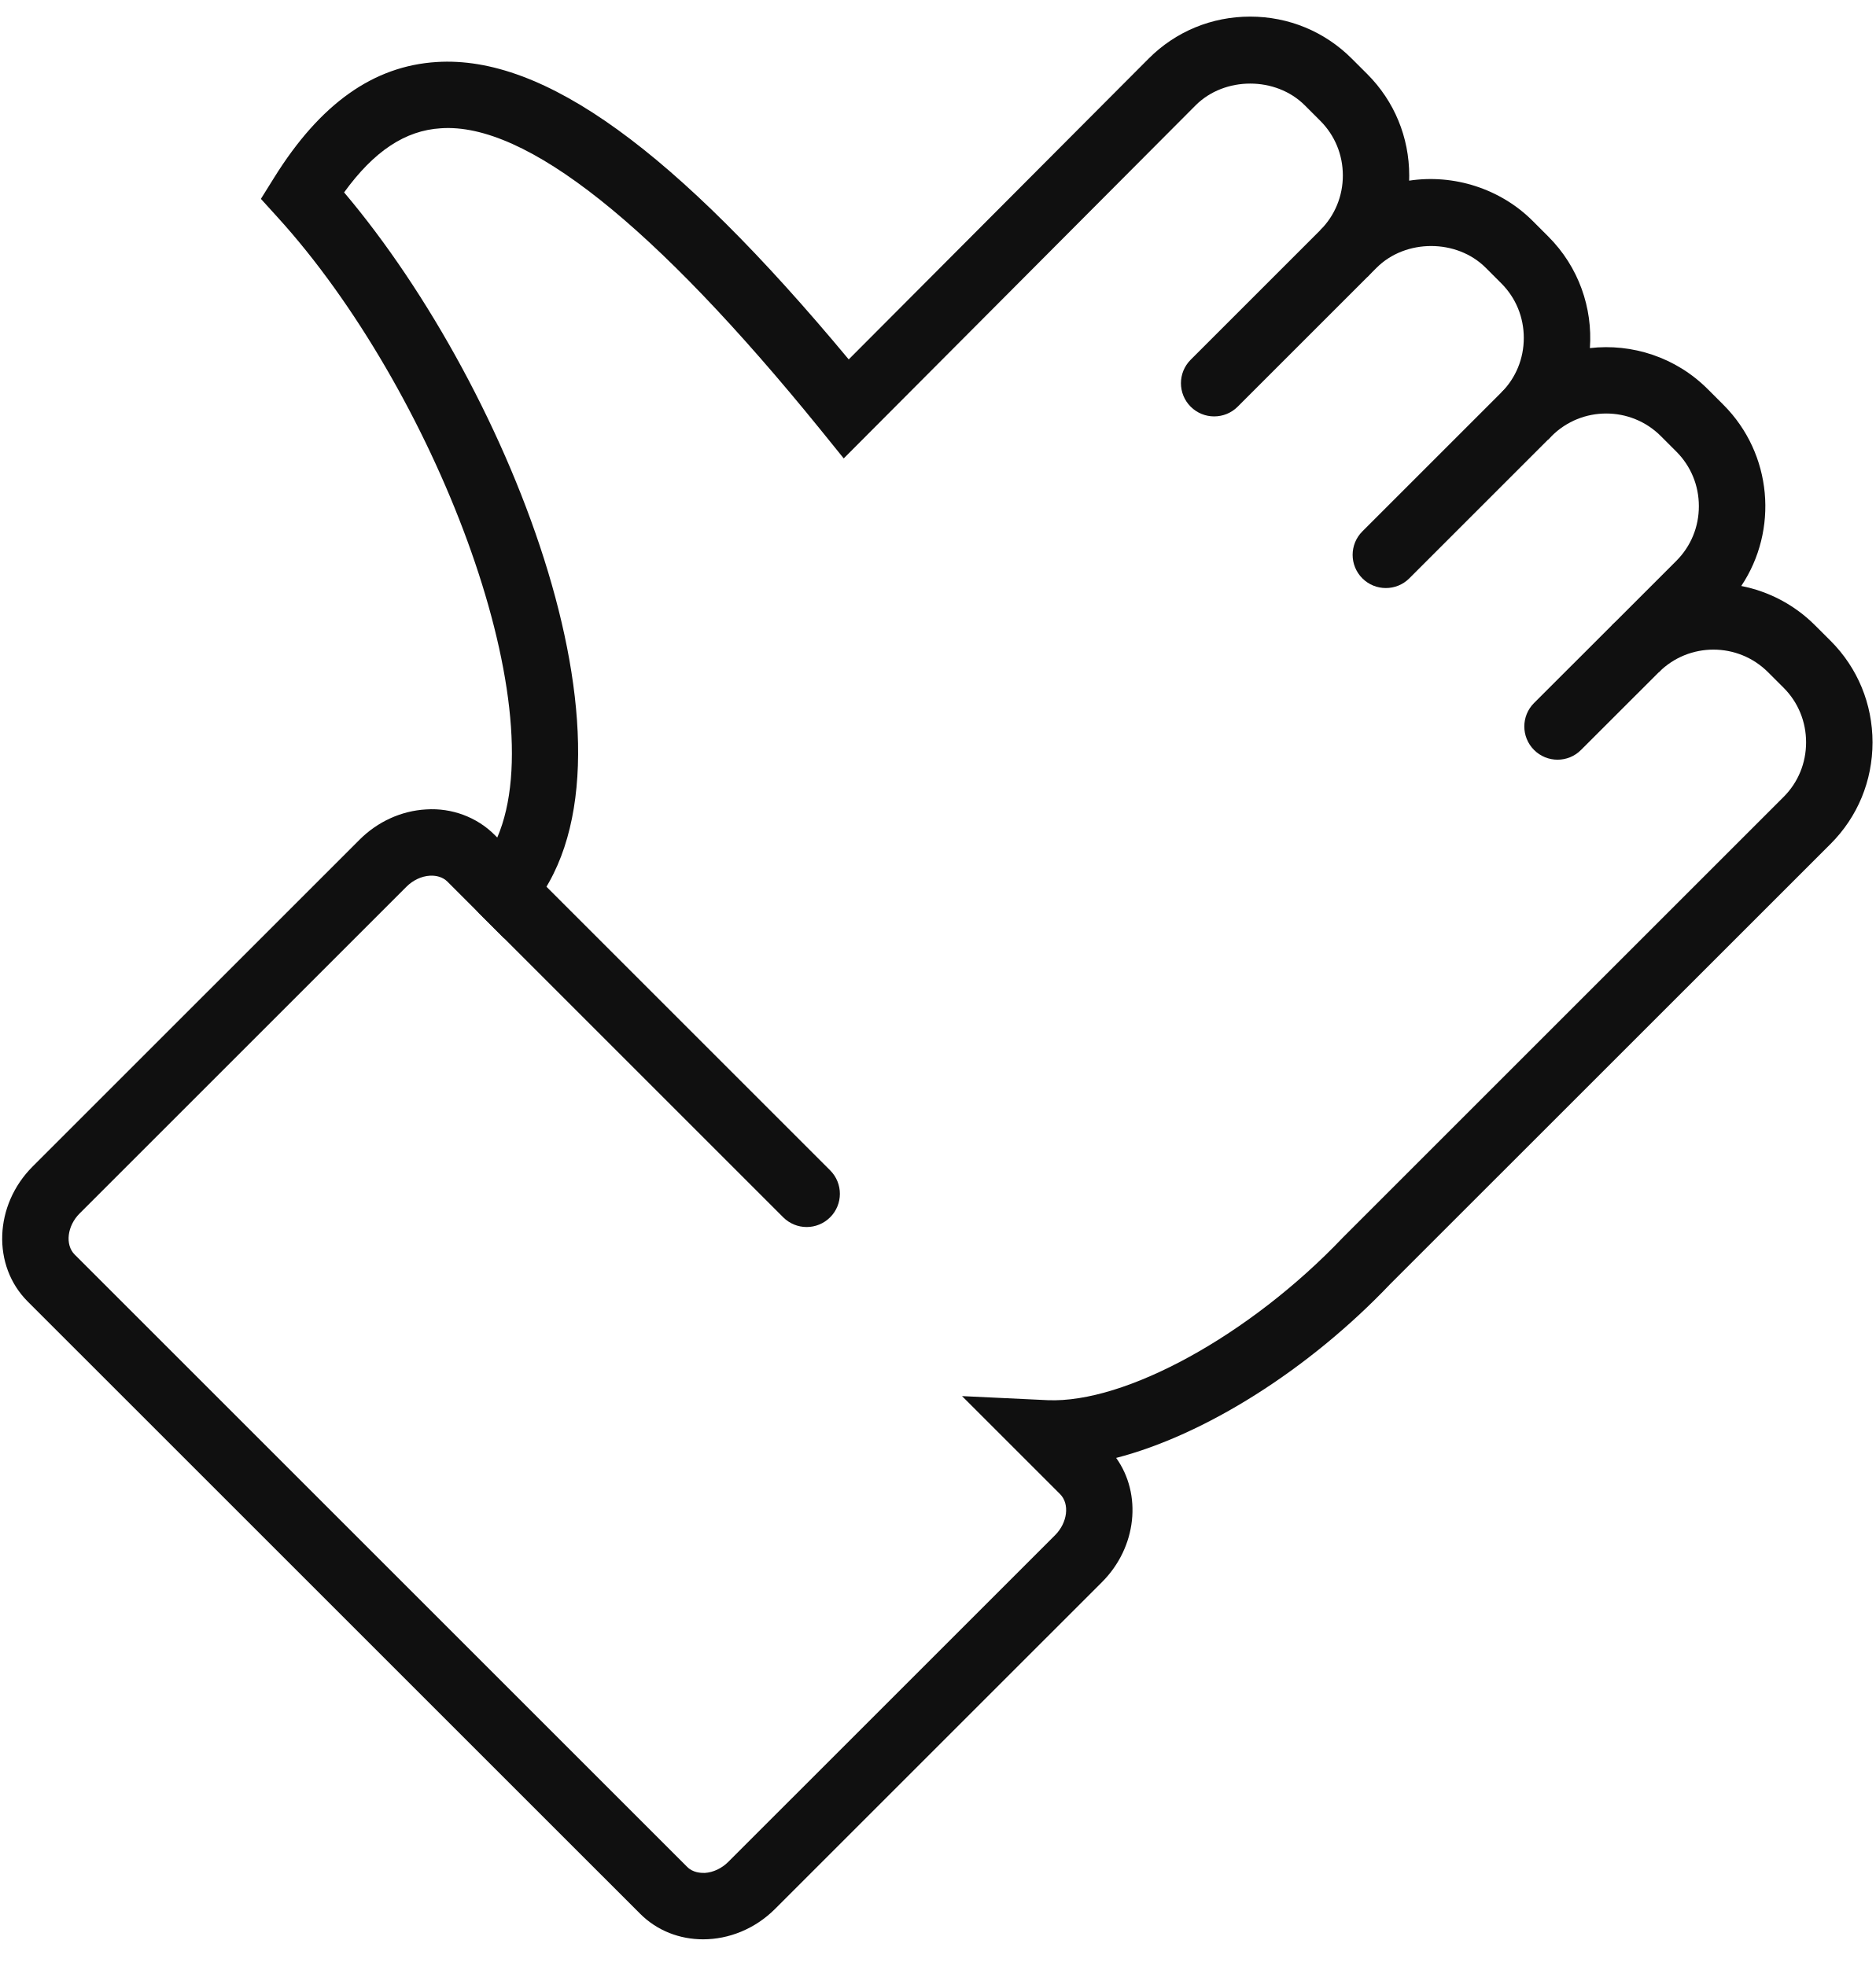
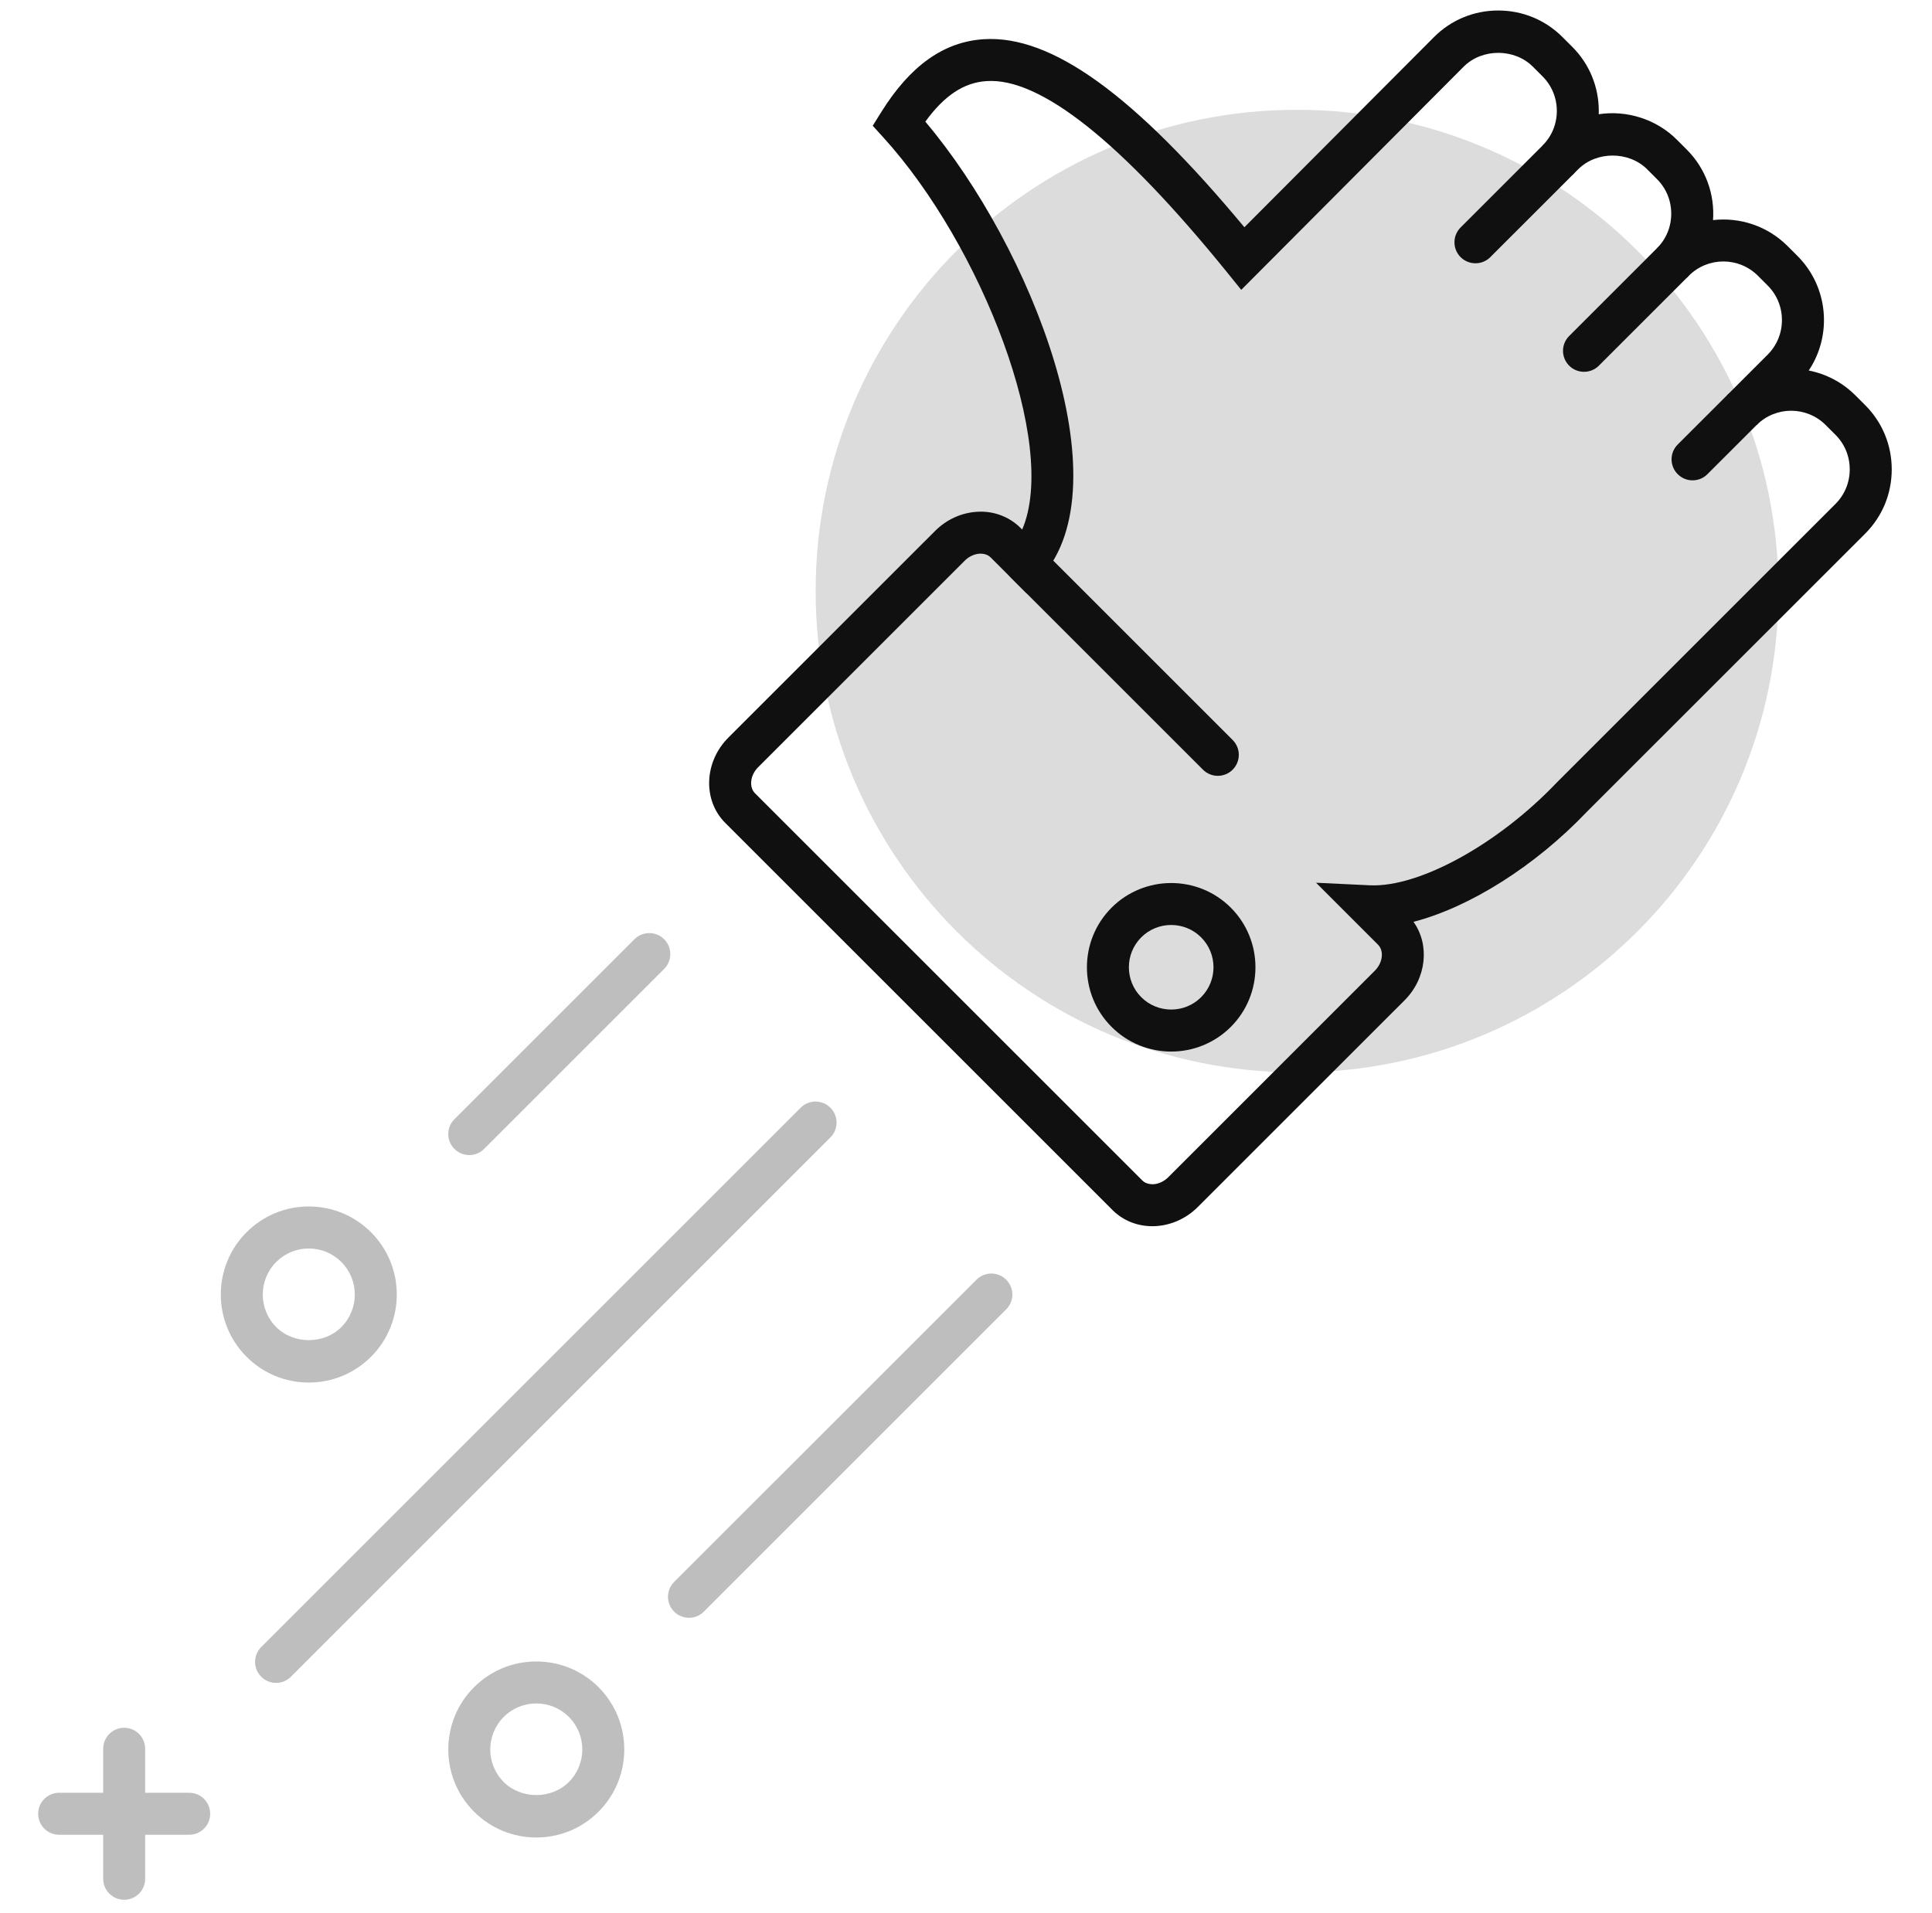
- <svg xmlns="http://www.w3.org/2000/svg" width="62" height="65" viewBox="0 0 62 65" fill="none">
-   <path d="M40.133 13.767C39.852 13.767 39.572 13.66 39.357 13.446C38.928 13.017 38.928 12.323 39.357 11.894L43.642 7.609C44.071 7.18 44.764 7.18 45.194 7.609C45.623 8.039 45.623 8.733 45.194 9.162L40.91 13.446C40.696 13.661 40.414 13.767 40.133 13.767Z" fill="#101010" />
-   <path d="M45.808 19.442C45.527 19.442 45.246 19.335 45.032 19.121C44.603 18.692 44.603 17.998 45.032 17.569L49.624 12.977C50.053 12.548 50.747 12.548 51.176 12.977C51.605 13.406 51.605 14.1 51.176 14.529L46.584 19.121C46.37 19.336 46.089 19.442 45.808 19.442Z" fill="#101010" />
-   <path d="M51.483 25.117C51.202 25.117 50.921 25.009 50.707 24.795C50.278 24.366 50.278 23.671 50.707 23.243L53.28 20.672C53.709 20.242 54.403 20.242 54.832 20.672C55.261 21.101 55.261 21.796 54.832 22.224L52.259 24.795C52.045 25.011 51.764 25.117 51.483 25.117Z" fill="#101010" />
-   <path d="M23.241 64.118C22.474 64.118 21.726 63.839 21.162 63.275L0.914 43.029C-0.27 41.844 -0.196 39.842 1.079 38.567L11.883 27.764C12.482 27.164 13.265 26.807 14.086 26.761C14.932 26.705 15.763 27.017 16.345 27.599L16.437 27.69C18.352 23.239 14.306 12.828 9.182 7.19L8.624 6.575L9.063 5.871C10.583 3.43 12.341 2.18 14.437 2.05C17.978 1.827 22.298 4.962 28.054 11.883L37.968 1.937C38.861 1.041 40.053 0.549 41.323 0.549C42.593 0.549 43.785 1.041 44.68 1.936L45.195 2.45C46.088 3.344 46.581 4.536 46.581 5.807C46.581 5.862 46.58 5.918 46.578 5.973C48.054 5.748 49.596 6.238 50.662 7.304L51.177 7.819C52.188 8.829 52.647 10.186 52.553 11.509C53.941 11.349 55.388 11.805 56.45 12.867L56.965 13.382C58.59 15.008 58.788 17.531 57.556 19.374C58.45 19.549 59.303 19.982 59.994 20.673L60.509 21.187C61.403 22.081 61.895 23.273 61.895 24.544C61.895 25.815 61.404 27.007 60.509 27.901L45.962 42.444C43.236 45.311 39.795 47.453 36.894 48.202C37.752 49.402 37.581 51.151 36.427 52.306L25.622 63.11C24.954 63.779 24.086 64.118 23.241 64.118ZM14.264 28.951C14.244 28.951 14.226 28.951 14.21 28.952C13.934 28.968 13.65 29.101 13.436 29.316L2.632 40.119C2.22 40.531 2.145 41.153 2.467 41.477L22.715 61.724C22.905 61.915 23.163 61.925 23.297 61.923C23.574 61.906 23.856 61.773 24.071 61.559L34.876 50.755C35.288 50.342 35.363 49.721 35.04 49.398L31.799 46.158L34.636 46.293C37.194 46.4 41.309 44.153 44.391 40.912L58.956 26.348C59.436 25.868 59.699 25.228 59.699 24.543C59.699 23.859 59.436 23.218 58.956 22.738L58.441 22.224C57.447 21.23 55.83 21.229 54.838 22.22L54.833 22.224L53.281 20.672L55.412 18.541C55.891 18.061 56.155 17.421 56.155 16.736C56.155 16.052 55.891 15.412 55.412 14.932L54.897 14.417C53.902 13.423 52.283 13.423 51.289 14.417L51.175 14.531L49.625 12.977C50.105 12.497 50.368 11.857 50.368 11.172C50.368 10.488 50.105 9.848 49.625 9.368L49.11 8.853C48.152 7.895 46.46 7.894 45.502 8.853L45.201 9.155C45.2 9.156 45.198 9.157 45.197 9.158H45.196L43.643 7.606L43.647 7.602C44.124 7.123 44.387 6.483 44.387 5.802C44.387 5.117 44.123 4.477 43.644 3.997L43.129 3.482C42.171 2.524 40.479 2.524 39.521 3.482L27.889 15.156L27.122 14.207C21.618 7.42 17.373 4.043 14.571 4.241C13.395 4.313 12.366 4.993 11.374 6.361C16.925 12.921 21.771 25.303 17.445 30.161L16.671 31.03L14.792 29.151C14.625 28.983 14.405 28.951 14.264 28.951Z" fill="#101010" />
-   <path d="M26.664 40.568C26.383 40.568 26.102 40.46 25.888 40.246L15.849 30.207C15.42 29.778 15.42 29.084 15.849 28.655C16.278 28.226 16.972 28.226 17.401 28.655L27.44 38.694C27.869 39.123 27.869 39.817 27.44 40.246C27.226 40.46 26.945 40.568 26.664 40.568Z" fill="#101010" />
+ <svg xmlns="http://www.w3.org/2000/svg" width="101" height="100" viewBox="0 0 101 100" fill="none">
+   <path d="M67.807 56.075C81.706 56.075 92.974 44.808 92.974 30.908C92.974 17.009 81.706 5.741 67.807 5.741C53.907 5.741 42.64 17.009 42.64 30.908C42.64 44.808 53.907 56.075 67.807 56.075Z" fill="#DCDCDC" />
+   <path d="M77.133 13.767C76.853 13.767 76.572 13.66 76.357 13.446C75.928 13.017 75.928 12.323 76.357 11.894L80.642 7.609C81.071 7.18 81.764 7.18 82.194 7.609C82.623 8.039 82.623 8.733 82.194 9.162L77.909 13.446C77.695 13.661 77.415 13.767 77.133 13.767Z" fill="#101010" />
+   <path d="M82.808 19.442C82.527 19.442 82.246 19.335 82.032 19.121C81.603 18.692 81.603 17.998 82.032 17.569L86.624 12.977C87.053 12.548 87.747 12.548 88.176 12.977C88.605 13.406 88.605 14.1 88.176 14.529L83.584 19.121C83.37 19.336 83.089 19.442 82.808 19.442Z" fill="#101010" />
+   <path d="M88.483 25.117C88.202 25.117 87.921 25.009 87.707 24.795C87.278 24.366 87.278 23.671 87.707 23.243L90.28 20.672C90.709 20.242 91.403 20.242 91.832 20.672C92.261 21.101 92.261 21.796 91.832 22.224L89.259 24.795C89.045 25.011 88.764 25.117 88.483 25.117Z" fill="#101010" />
+   <path d="M60.24 64.118C59.474 64.118 58.726 63.839 58.161 63.275L37.914 43.029C36.73 41.844 36.804 39.842 38.079 38.567L48.883 27.764C49.482 27.164 50.265 26.807 51.086 26.761C51.932 26.705 52.763 27.017 53.345 27.599L53.437 27.69C55.352 23.239 51.306 12.828 46.182 7.19L45.624 6.575L46.063 5.871C47.583 3.43 49.341 2.18 51.437 2.05C54.978 1.827 59.298 4.962 65.054 11.883L74.968 1.937C75.861 1.041 77.053 0.549 78.323 0.549C79.593 0.549 80.785 1.041 81.68 1.936L82.195 2.45C83.088 3.344 83.581 4.536 83.581 5.807C83.581 5.862 83.58 5.918 83.578 5.973C85.054 5.748 86.596 6.238 87.662 7.304L88.177 7.819C89.188 8.829 89.647 10.186 89.553 11.509C90.941 11.349 92.388 11.805 93.45 12.867L93.965 13.382C95.591 15.008 95.788 17.531 94.556 19.374C95.45 19.549 96.303 19.982 96.994 20.673L97.509 21.187C98.403 22.081 98.895 23.273 98.895 24.544C98.895 25.815 98.404 27.007 97.509 27.901L82.962 42.444C80.237 45.311 76.795 47.453 73.894 48.202C74.751 49.402 74.581 51.151 73.427 52.306L62.622 63.11C61.954 63.779 61.086 64.118 60.24 64.118ZM51.264 28.951C51.244 28.951 51.227 28.951 51.21 28.952C50.934 28.968 50.65 29.101 50.436 29.316L39.632 40.119C39.22 40.531 39.145 41.153 39.467 41.477L59.715 61.724C59.905 61.915 60.163 61.925 60.297 61.923C60.574 61.906 60.856 61.773 61.071 61.559L71.876 50.755C72.288 50.342 72.363 49.721 72.04 49.398L68.799 46.158L71.636 46.293C74.194 46.4 78.309 44.153 81.391 40.912L95.956 26.348C96.436 25.868 96.699 25.228 96.699 24.543C96.699 23.859 96.436 23.218 95.956 22.738L95.441 22.224C94.447 21.23 92.83 21.229 91.838 22.22L91.833 22.224L90.281 20.672L92.412 18.541C92.891 18.061 93.155 17.421 93.155 16.736C93.155 16.052 92.891 15.412 92.412 14.932L91.897 14.417C90.902 13.423 89.283 13.423 88.289 14.417L88.175 14.531L86.625 12.977C87.105 12.497 87.368 11.857 87.368 11.172C87.368 10.488 87.105 9.848 86.625 9.368L86.11 8.853C85.152 7.895 83.46 7.894 82.502 8.853L82.201 9.155C82.2 9.156 82.198 9.157 82.197 9.158H82.196L80.643 7.606L80.647 7.602C81.124 7.123 81.387 6.483 81.387 5.802C81.387 5.117 81.123 4.477 80.644 3.997L80.129 3.482C79.171 2.524 77.479 2.524 76.521 3.482L64.889 15.156L64.122 14.207C58.618 7.42 54.373 4.043 51.571 4.241C50.395 4.313 49.366 4.993 48.374 6.361C53.925 12.921 58.771 25.303 54.445 30.161L53.671 31.03L51.792 29.151C51.625 28.983 51.406 28.951 51.264 28.951Z" fill="#101010" />
+   <path d="M63.664 40.568C63.383 40.568 63.102 40.46 62.888 40.246L52.849 30.207C52.42 29.778 52.42 29.084 52.849 28.655C53.278 28.226 53.972 28.226 54.401 28.655L64.44 38.694C64.869 39.123 64.869 39.817 64.44 40.246C64.226 40.46 63.945 40.568 63.664 40.568Z" fill="#101010" />
+   <path d="M61.227 54.986C60.099 54.986 58.969 54.555 58.11 53.696C56.392 51.978 56.392 49.181 58.11 47.462C59.828 45.745 62.623 45.743 64.344 47.462C66.061 49.181 66.061 51.978 64.344 53.696C63.484 54.555 62.356 54.986 61.227 54.986ZM61.226 48.367C60.66 48.367 60.093 48.582 59.662 49.013C58.799 49.876 58.799 51.28 59.662 52.143C60.525 53.005 61.93 53.004 62.791 52.143C63.654 51.28 63.654 49.876 62.791 49.013C62.36 48.583 61.794 48.367 61.226 48.367Z" fill="#101010" />
+   <path d="M14.432 87.998C14.151 87.998 13.87 87.891 13.656 87.677C13.227 87.248 13.227 86.554 13.656 86.125L41.859 57.922C42.288 57.493 42.982 57.493 43.411 57.922C43.84 58.352 43.84 59.045 43.411 59.475L15.208 87.677C14.994 87.891 14.713 87.998 14.432 87.998Z" fill="#BEBEBE" />
+   <path d="M36.019 84.594C35.738 84.594 35.457 84.486 35.242 84.272C34.813 83.843 34.813 83.149 35.242 82.72L51.049 66.915C51.478 66.486 52.172 66.486 52.601 66.915C53.03 67.344 53.03 68.038 52.601 68.467L36.795 84.272C36.581 84.487 36.3 84.594 36.019 84.594Z" fill="#BEBEBE" />
+   <path d="M6.492 99.338C5.886 99.338 5.394 98.848 5.394 98.241V91.443C5.394 90.836 5.886 90.345 6.492 90.345C7.097 90.345 7.589 90.836 7.589 91.443V98.241C7.589 98.848 7.097 99.338 6.492 99.338Z" fill="#BEBEBE" />
+   <path d="M9.891 95.939H3.092C2.486 95.939 1.995 95.448 1.995 94.841C1.995 94.234 2.486 93.744 3.092 93.744H9.89C10.496 93.744 10.988 94.234 10.988 94.841C10.988 95.448 10.497 95.939 9.891 95.939Z" fill="#BEBEBE" />
+   <path d="M28.036 96.082C26.807 96.082 25.651 95.602 24.782 94.733C22.987 92.938 22.987 90.018 24.782 88.223C26.576 86.429 29.495 86.429 31.29 88.223C33.084 90.018 33.084 92.938 31.29 94.733C30.422 95.603 29.266 96.082 28.036 96.082ZM28.036 89.073C27.419 89.073 26.804 89.308 26.334 89.777C25.395 90.715 25.395 92.242 26.334 93.182C27.243 94.089 28.828 94.091 29.738 93.182C30.676 92.243 30.676 90.716 29.738 89.777C29.269 89.308 28.652 89.073 28.036 89.073Z" fill="#BEBEBE" />
+   <path d="M24.532 60.399C24.25 60.399 23.97 60.291 23.756 60.077C23.326 59.648 23.326 58.955 23.756 58.525L33.168 49.113C33.597 48.684 34.291 48.684 34.72 49.113C35.149 49.542 35.149 50.236 34.72 50.665L25.308 60.077C25.092 60.292 24.811 60.399 24.532 60.399Z" fill="#BEBEBE" />
+   <path d="M16.142 72.293C14.913 72.293 13.757 71.813 12.889 70.944C11.094 69.149 11.094 66.23 12.889 64.435C13.758 63.566 14.913 63.086 16.142 63.086C17.372 63.086 18.527 63.566 19.397 64.435C21.191 66.23 21.191 69.149 19.397 70.944C18.526 71.814 17.372 72.293 16.142 72.293ZM16.142 65.283C15.5 65.283 14.895 65.535 14.441 65.989C13.502 66.928 13.502 68.455 14.441 69.394C15.35 70.303 16.935 70.303 17.845 69.394C18.783 68.456 18.783 66.929 17.845 65.989C17.389 65.534 16.784 65.283 16.142 65.283Z" fill="#BEBEBE" />
</svg>
